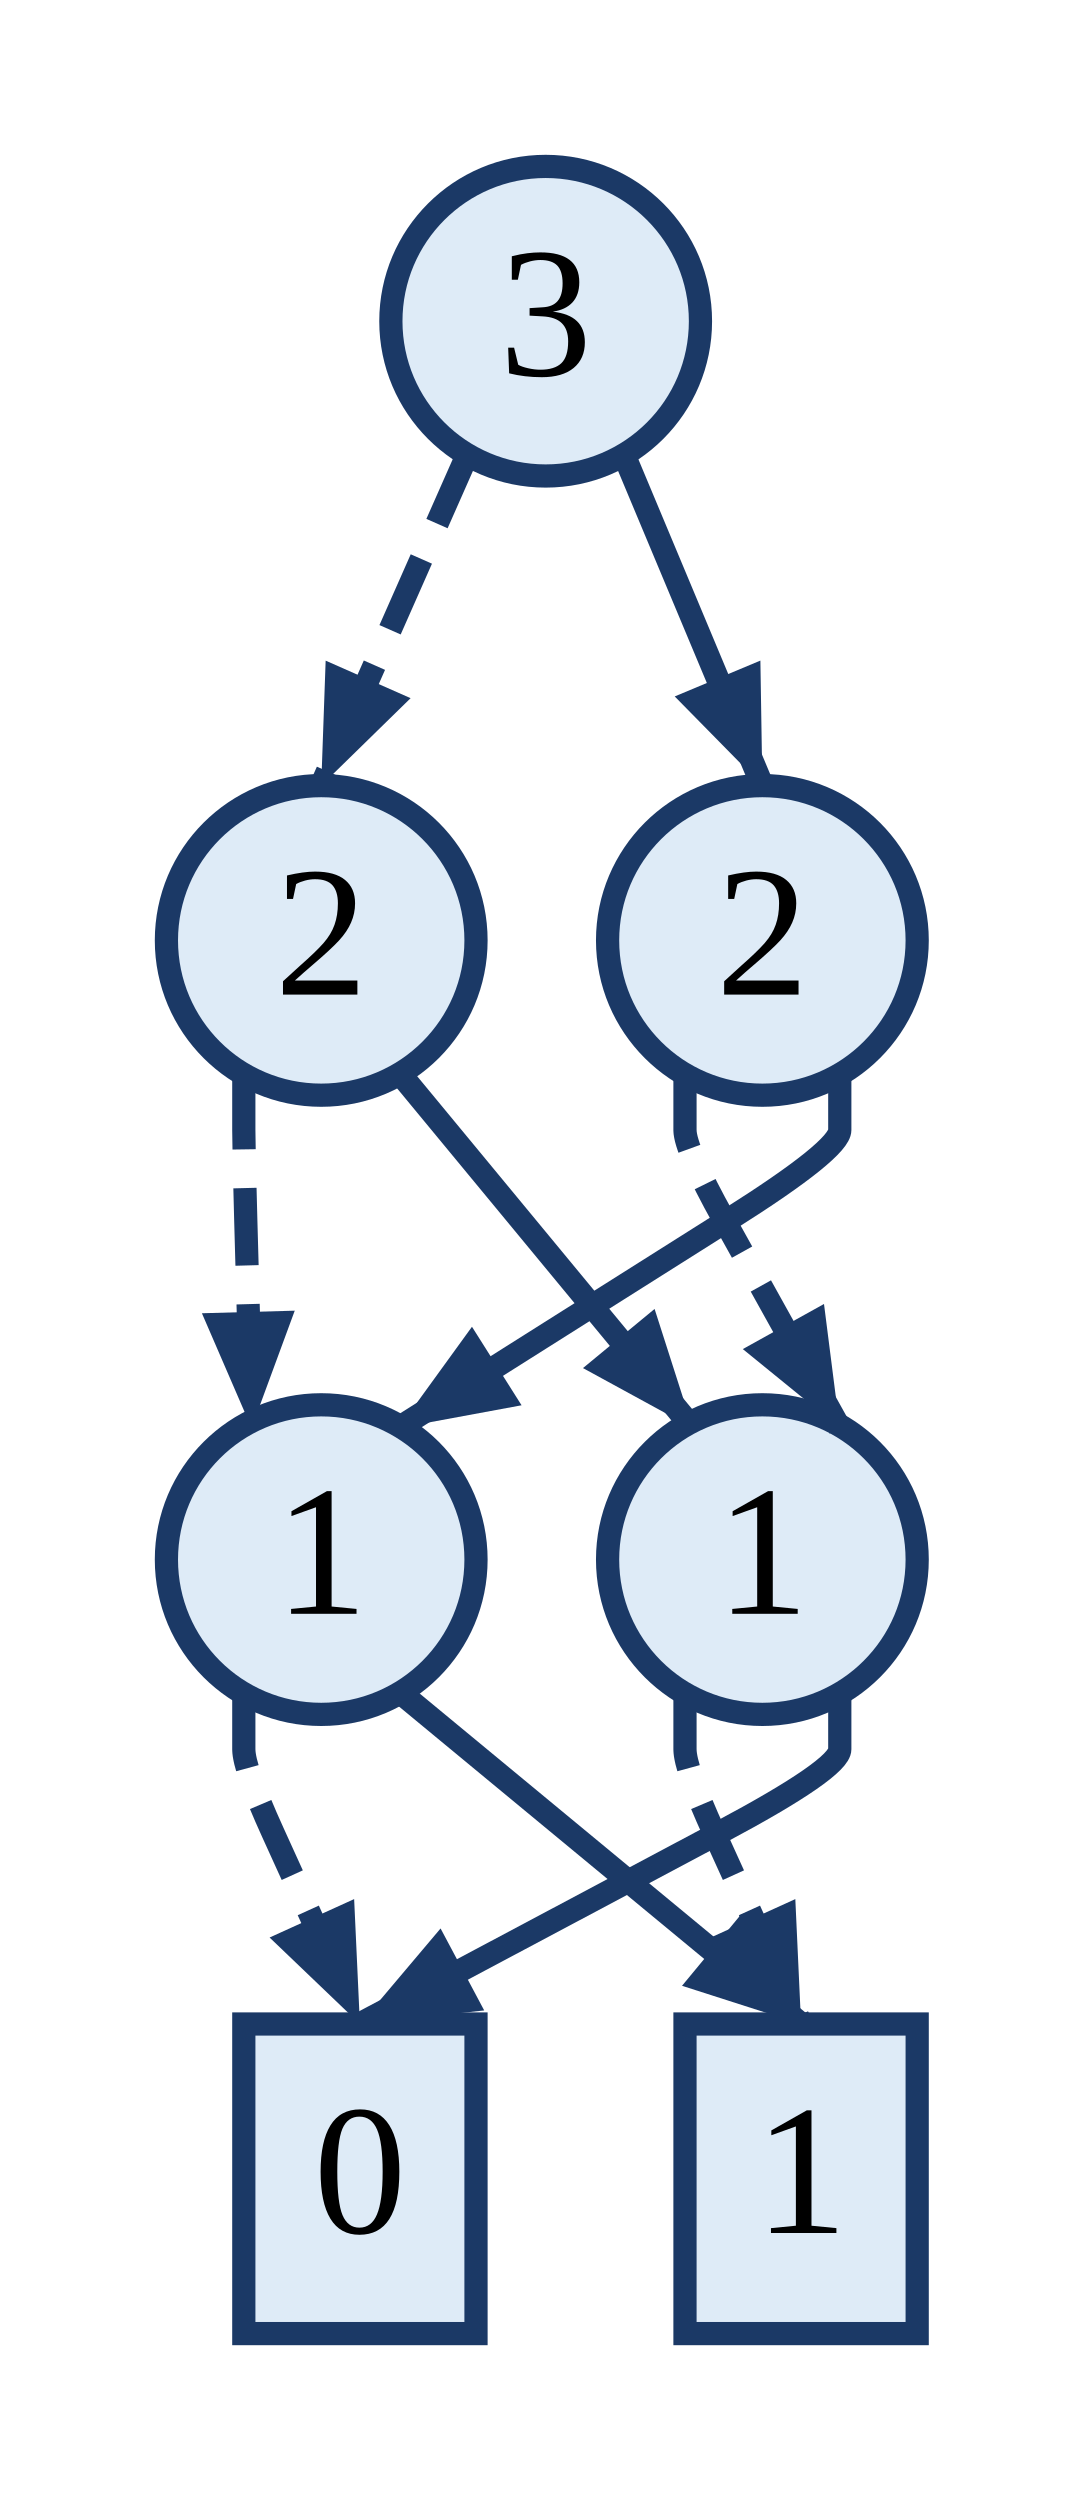
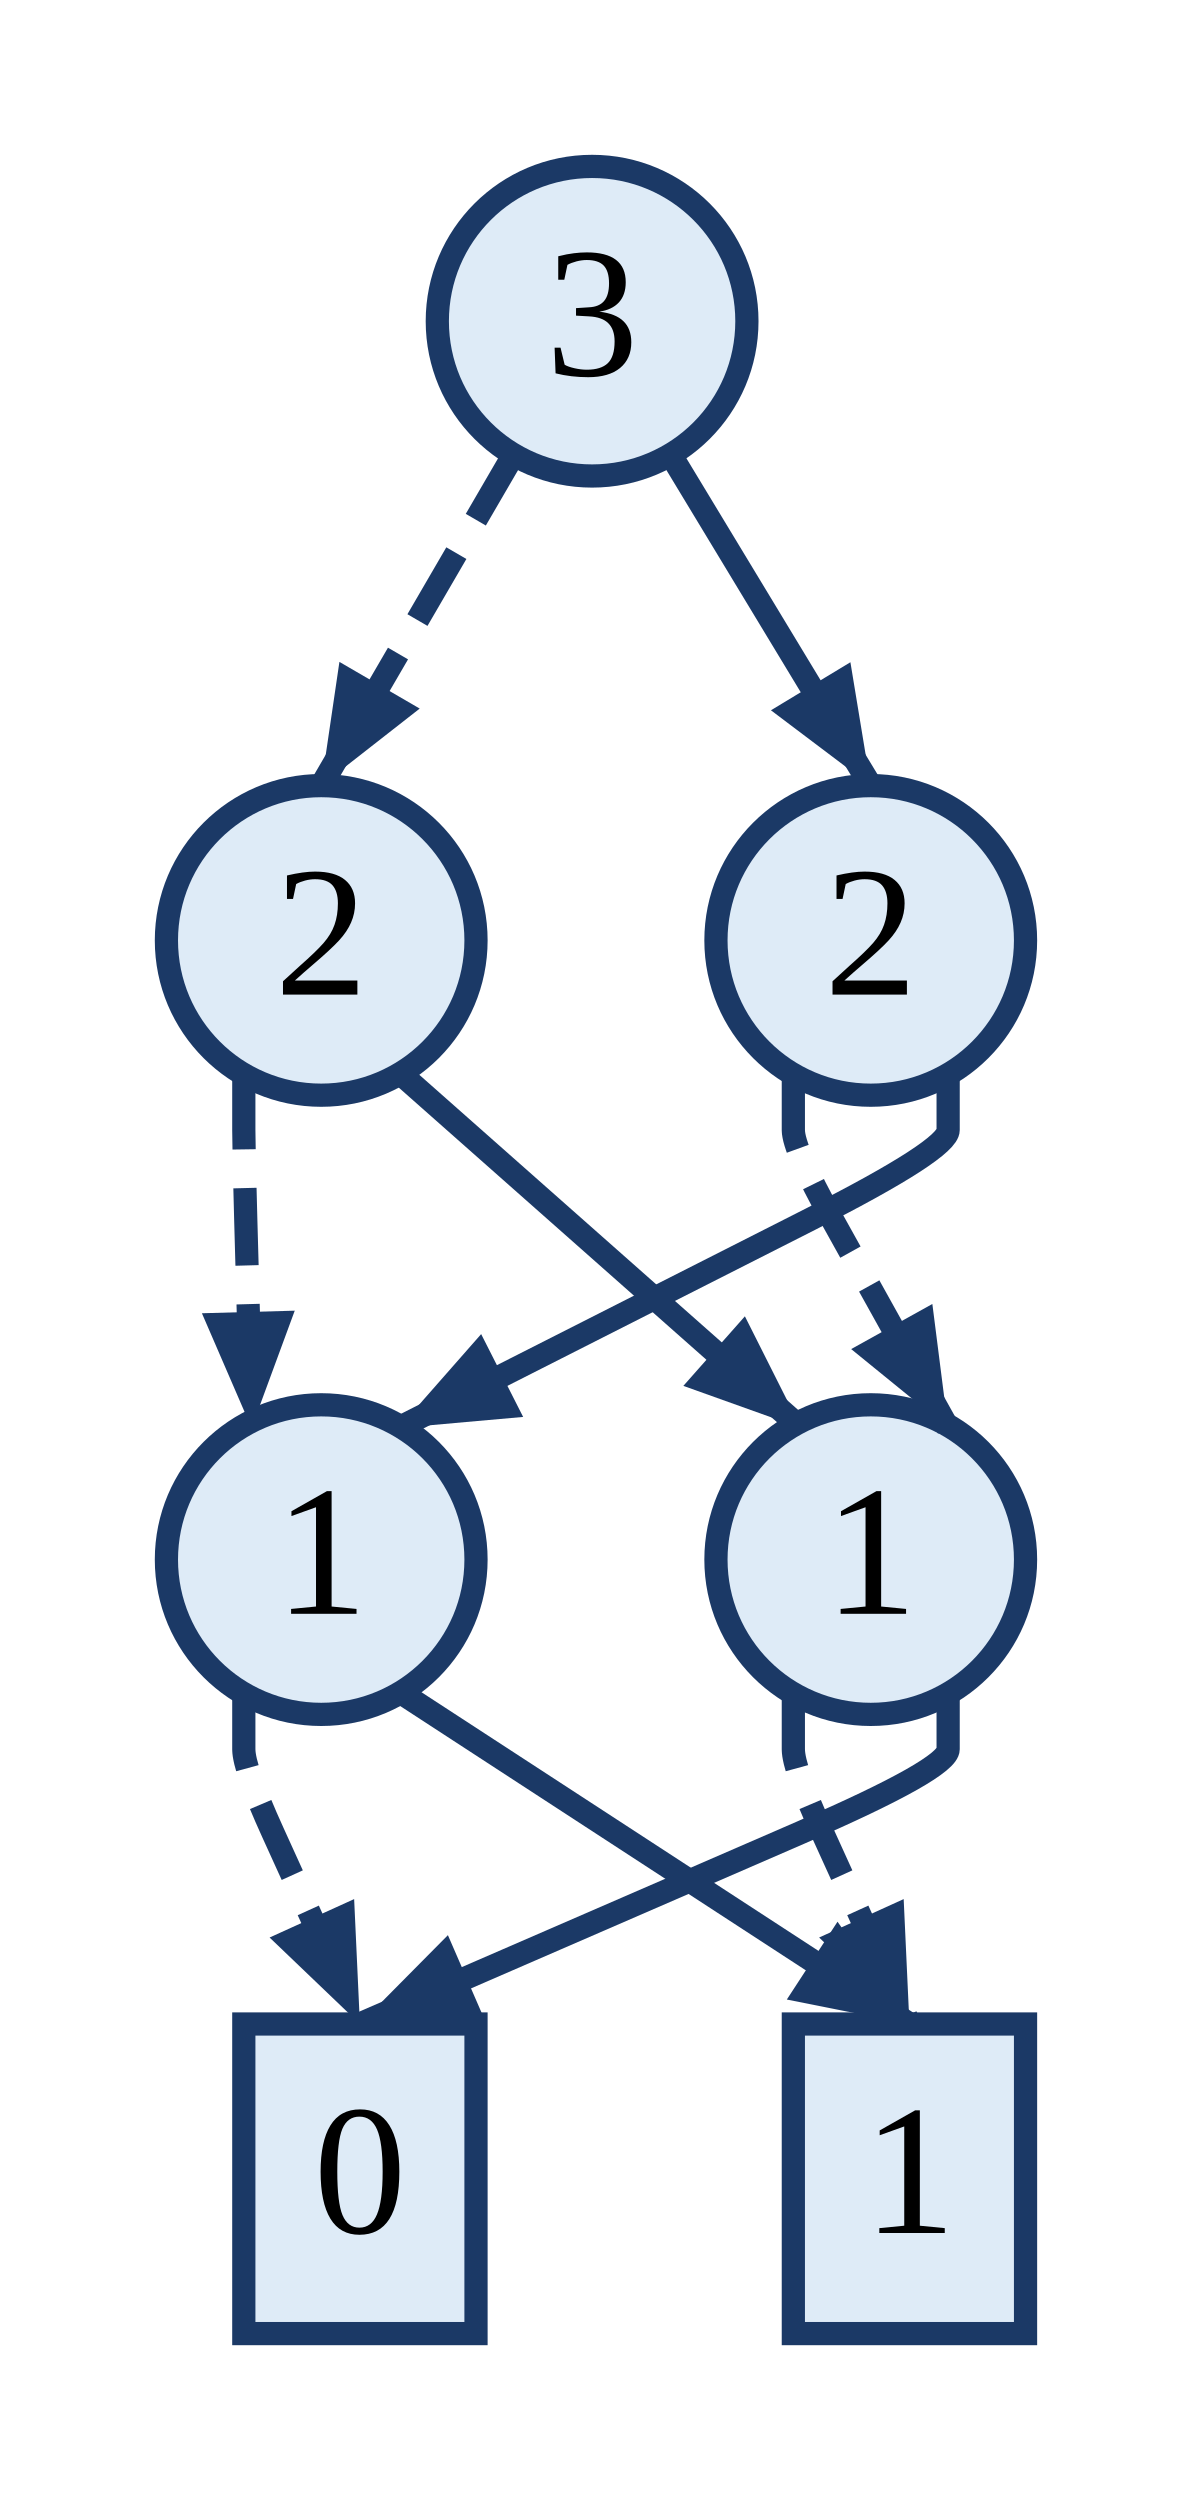
- <svg xmlns="http://www.w3.org/2000/svg" width="140" height="323" viewBox="-34.5 -21.5 140 323">
+ <svg xmlns="http://www.w3.org/2000/svg" width="154" height="323" viewBox="-20.5 -21.5 154 323">
  <defs>
    <marker id="arrow" viewBox="-10 -4 20 8" markerWidth="10" markerHeight="10" orient="auto">
      <polygon points="-10,-4 0,0 -10,4" fill="#1b3966" stroke="none" />
    </marker>
  </defs>
-   <circle cx="7" cy="180" r="20" fill="#deebf7" stroke="#1b3966" stroke-width="3" />
-   <text x="7" y="187" font-size="24" text-anchor="middle" fill="black">1</text>
-   <path d="M -3,197 L -3,204.5 Q -3,207 0.75,215.25 L 8.25,231.75 L 12,240" fill="none" stroke="#1b3966" stroke-width="3" stroke-dasharray="10,5" marker-end="url(#arrow)" />
-   <path d="M 17,197 L 69,240" fill="none" stroke="#1b3966" stroke-width="3" marker-end="url(#arrow)" />
-   <circle cx="64" cy="180" r="20" fill="#deebf7" stroke="#1b3966" stroke-width="3" />
-   <text x="64" y="187" font-size="24" text-anchor="middle" fill="black">1</text>
-   <path d="M 54,197 L 54,204.5 Q 54,207 57.75,215.25 L 65.25,231.75 L 69,240" fill="none" stroke="#1b3966" stroke-width="3" stroke-dasharray="10,5" marker-end="url(#arrow)" />
-   <path d="M 74,197 L 74,204.5 Q 74,207 58.5,215.25 L 27.5,231.75 L 12,240" fill="none" stroke="#1b3966" stroke-width="3" marker-end="url(#arrow)" />
-   <circle cx="7" cy="100" r="20" fill="#deebf7" stroke="#1b3966" stroke-width="3" />
-   <text x="7" y="107" font-size="24" text-anchor="middle" fill="black">2</text>
-   <path d="M -3,117 L -3,124.5 Q -3,127 -2.75,136 L -2.25,154 L -2,163" fill="none" stroke="#1b3966" stroke-width="3" stroke-dasharray="10,5" marker-end="url(#arrow)" />
-   <path d="M 17,117 L 55,163" fill="none" stroke="#1b3966" stroke-width="3" marker-end="url(#arrow)" />
-   <circle cx="64" cy="100" r="20" fill="#deebf7" stroke="#1b3966" stroke-width="3" />
-   <text x="64" y="107" font-size="24" text-anchor="middle" fill="black">2</text>
-   <path d="M 54,117 L 54,124.5 Q 54,127 59,136 L 69,154 L 74,163" fill="none" stroke="#1b3966" stroke-width="3" stroke-dasharray="10,5" marker-end="url(#arrow)" />
-   <path d="M 74,117 L 74,124.5 Q 74,127 59.75,136 L 31.25,154 L 17,163" fill="none" stroke="#1b3966" stroke-width="3" marker-end="url(#arrow)" />
-   <circle cx="36" cy="20" r="20" fill="#deebf7" stroke="#1b3966" stroke-width="3" />
-   <text x="36" y="27" font-size="24" text-anchor="middle" fill="black">3</text>
-   <path d="M 26,37 L 7,80" fill="none" stroke="#1b3966" stroke-width="3" stroke-dasharray="10,5" marker-end="url(#arrow)" />
-   <path d="M 46,37 L 64,80" fill="none" stroke="#1b3966" stroke-width="3" marker-end="url(#arrow)" />
-   <rect x="-3" y="240" width="30" height="40" fill="#deebf7" stroke="#1b3966" stroke-width="3" />
-   <text x="12" y="267" font-size="24" text-anchor="middle" fill="black">0</text>
-   <rect x="54" y="240" width="30" height="40" fill="#deebf7" stroke="#1b3966" stroke-width="3" />
-   <text x="69" y="267" font-size="24" text-anchor="middle" fill="black">1</text>
+   <circle cx="21" cy="180" r="20" fill="#deebf7" stroke="#1b3966" stroke-width="3" />
+   <text x="21" y="187" font-size="24" text-anchor="middle" fill="black">1</text>
+   <path d="M 11,197 L 11,204.5 Q 11,207 14.75,215.25 L 22.25,231.75 L 26,240" fill="none" stroke="#1b3966" stroke-width="3" stroke-dasharray="10,5" marker-end="url(#arrow)" />
+   <path d="M 31,197 L 97,240" fill="none" stroke="#1b3966" stroke-width="3" marker-end="url(#arrow)" />
+   <circle cx="92" cy="180" r="20" fill="#deebf7" stroke="#1b3966" stroke-width="3" />
+   <text x="92" y="187" font-size="24" text-anchor="middle" fill="black">1</text>
+   <path d="M 82,197 L 82,204.5 Q 82,207 85.75,215.25 L 93.25,231.75 L 97,240" fill="none" stroke="#1b3966" stroke-width="3" stroke-dasharray="10,5" marker-end="url(#arrow)" />
+   <path d="M 102,197 L 102,204.5 Q 102,207 83,215.25 L 45,231.75 L 26,240" fill="none" stroke="#1b3966" stroke-width="3" marker-end="url(#arrow)" />
+   <circle cx="21" cy="100" r="20" fill="#deebf7" stroke="#1b3966" stroke-width="3" />
+   <text x="21" y="107" font-size="24" text-anchor="middle" fill="black">2</text>
+   <path d="M 11,117 L 11,124.5 Q 11,127 11.25,136 L 11.75,154 L 12,163" fill="none" stroke="#1b3966" stroke-width="3" stroke-dasharray="10,5" marker-end="url(#arrow)" />
+   <path d="M 31,117 L 83,163" fill="none" stroke="#1b3966" stroke-width="3" marker-end="url(#arrow)" />
+   <circle cx="92" cy="100" r="20" fill="#deebf7" stroke="#1b3966" stroke-width="3" />
+   <text x="92" y="107" font-size="24" text-anchor="middle" fill="black">2</text>
+   <path d="M 82,117 L 82,124.5 Q 82,127 87,136 L 97,154 L 102,163" fill="none" stroke="#1b3966" stroke-width="3" stroke-dasharray="10,5" marker-end="url(#arrow)" />
+   <path d="M 102,117 L 102,124.5 Q 102,127 84.25,136 L 48.75,154 L 31,163" fill="none" stroke="#1b3966" stroke-width="3" marker-end="url(#arrow)" />
+   <circle cx="56" cy="20" r="20" fill="#deebf7" stroke="#1b3966" stroke-width="3" />
+   <text x="56" y="27" font-size="24" text-anchor="middle" fill="black">3</text>
+   <path d="M 46,37 L 21,80" fill="none" stroke="#1b3966" stroke-width="3" stroke-dasharray="10,5" marker-end="url(#arrow)" />
+   <path d="M 66,37 L 92,80" fill="none" stroke="#1b3966" stroke-width="3" marker-end="url(#arrow)" />
+   <rect x="11" y="240" width="30" height="40" fill="#deebf7" stroke="#1b3966" stroke-width="3" />
+   <text x="26" y="267" font-size="24" text-anchor="middle" fill="black">0</text>
+   <rect x="82" y="240" width="30" height="40" fill="#deebf7" stroke="#1b3966" stroke-width="3" />
+   <text x="97" y="267" font-size="24" text-anchor="middle" fill="black">1</text>
</svg>
